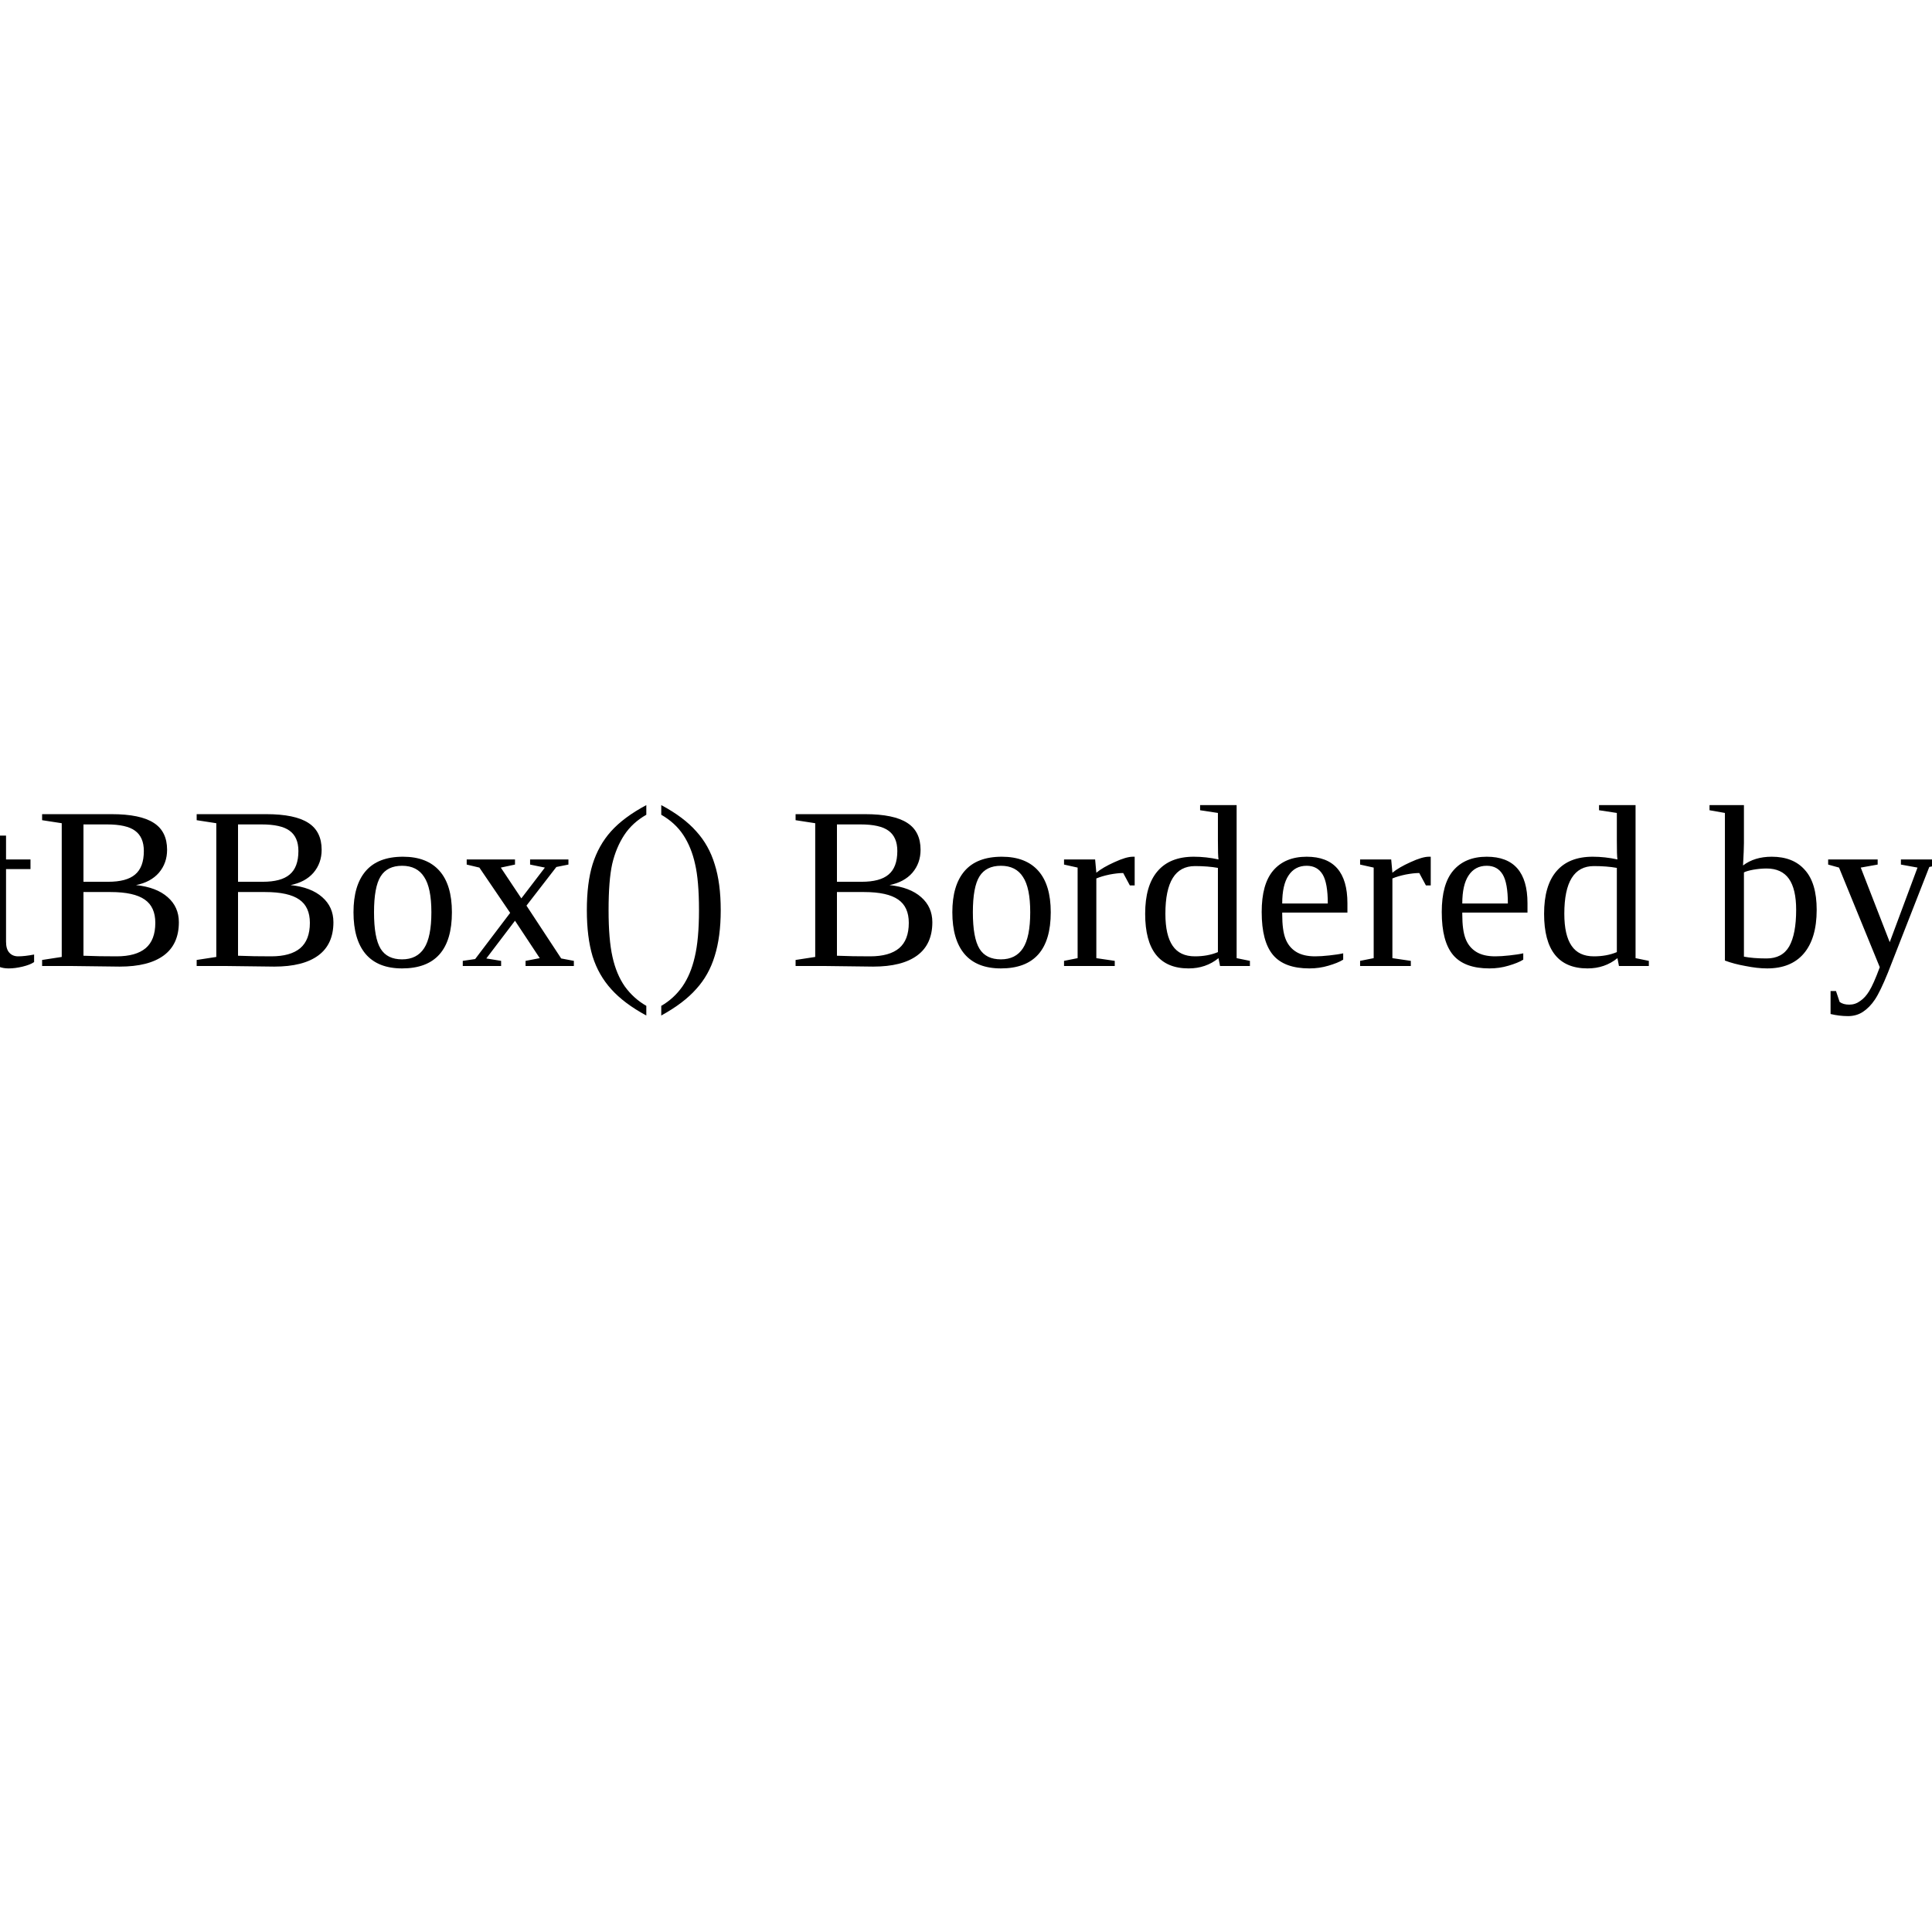
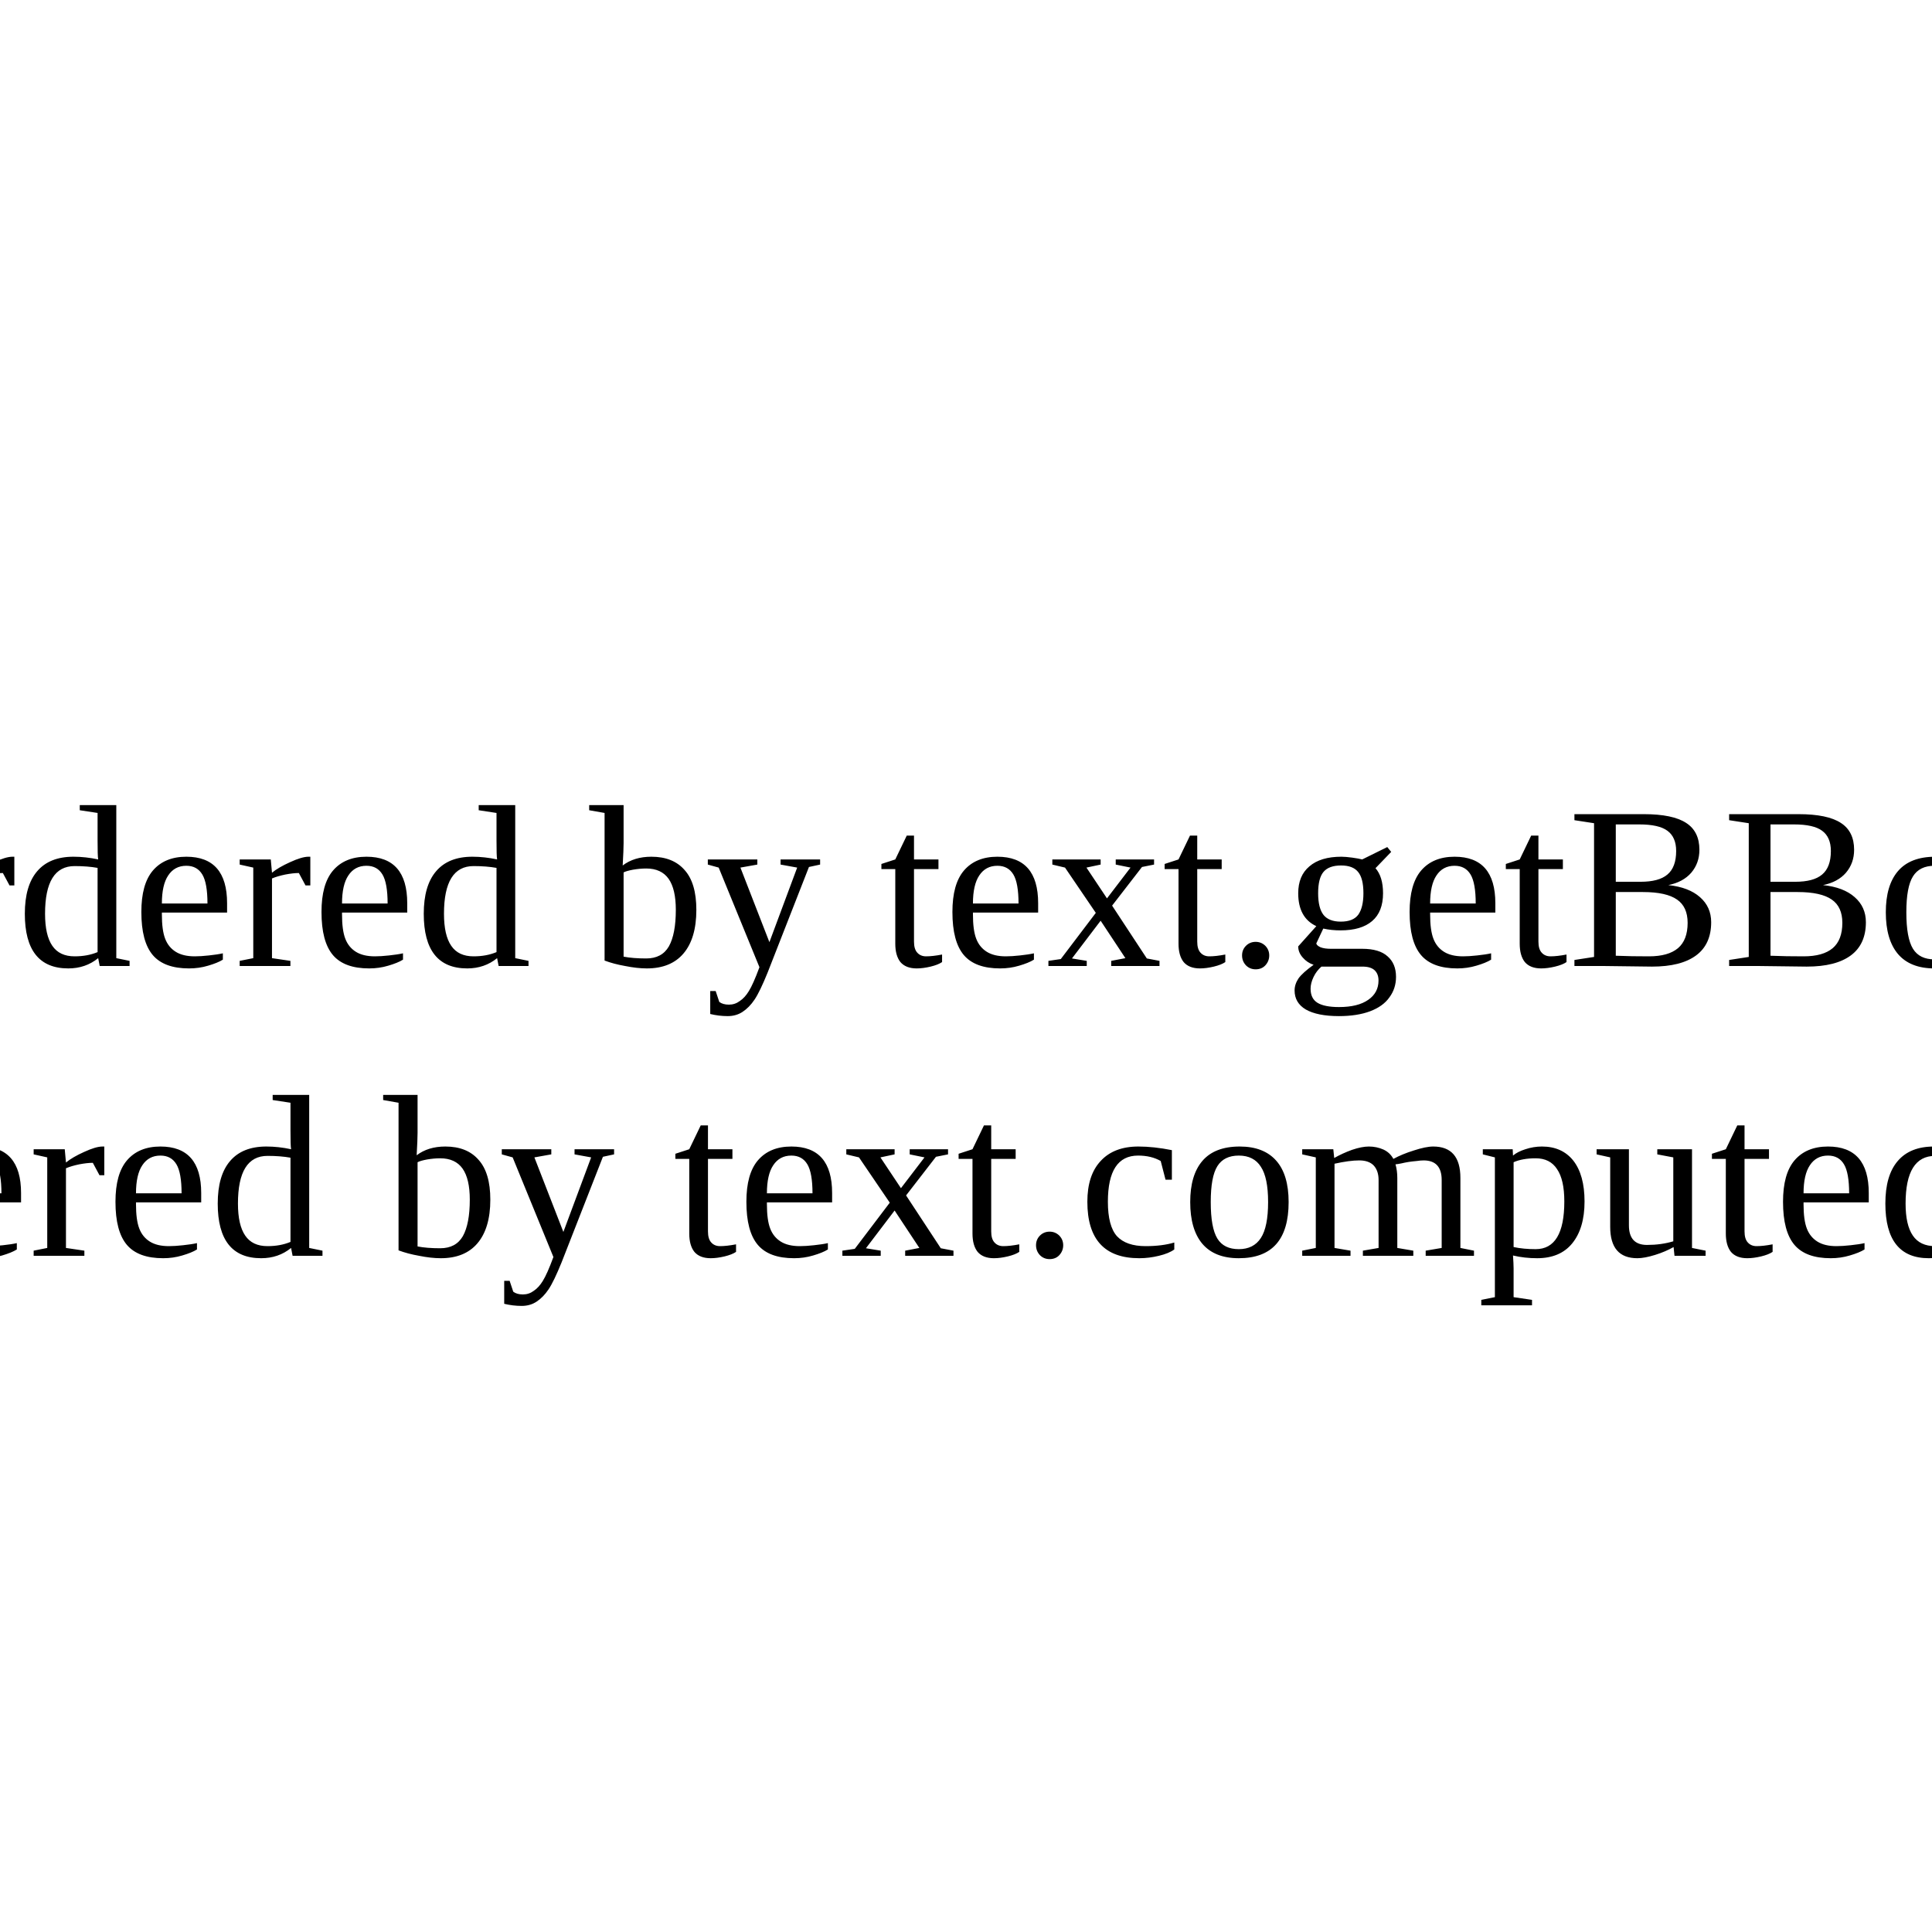
<svg xmlns="http://www.w3.org/2000/svg" viewBox="-50 -50 100 100" width="100%" height="100%">
  <defs>
    <style type="text/css">
        text { text-anchor: middle }
      </style>
    <style type="text/css">
        rect { fill: #F0F0F0; fill-opacity: .75;
               stroke-width: .3; stroke: black; stroke-opacity: .5 }
      </style>
  </defs>
-   <text>
-     <tspan id="bbox">Bordered by text.getBBox()</tspan>
+   <text id="bbox">Bordered by text.getBBox()</text>
+   <text y="15">
    <tspan id="style">Bordered by text.computedStyle</tspan>
  </text>
</svg>
